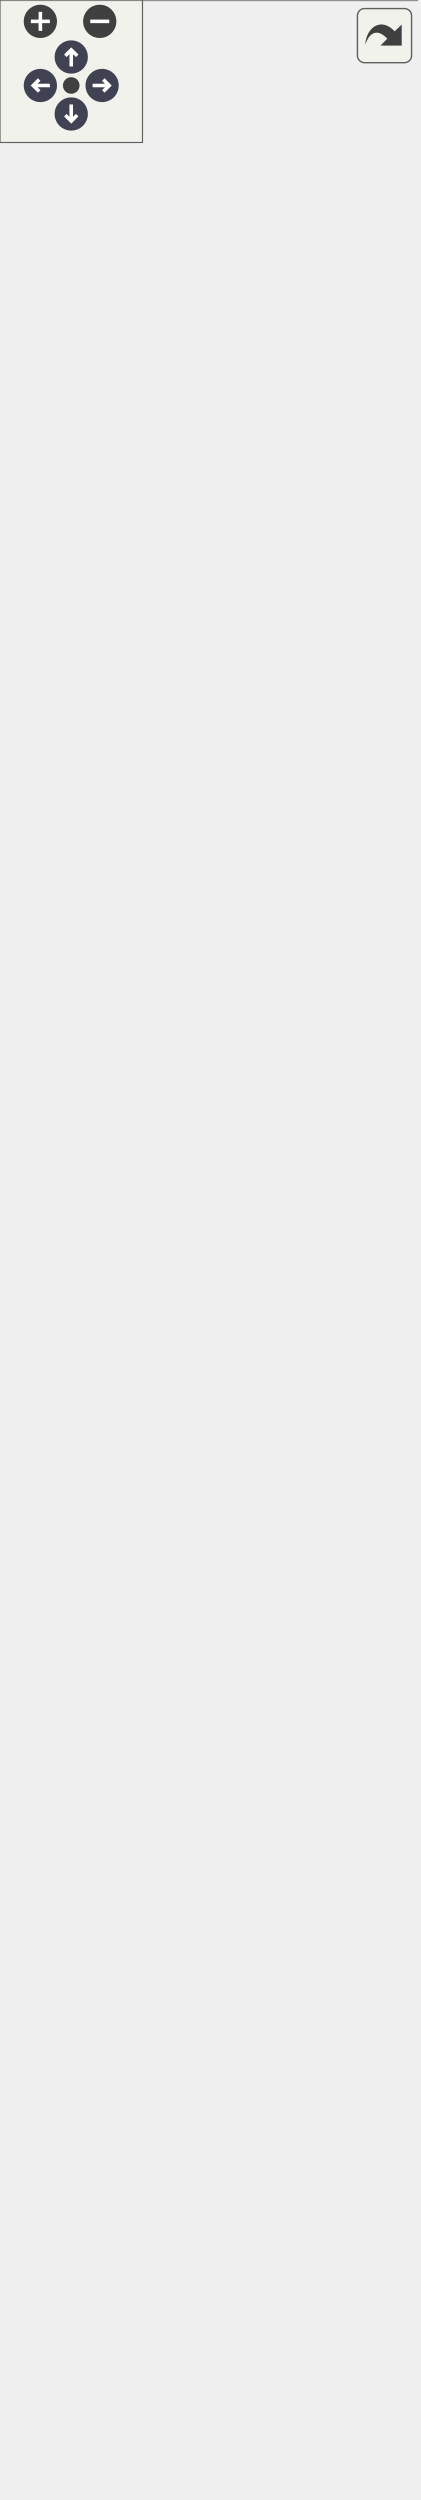
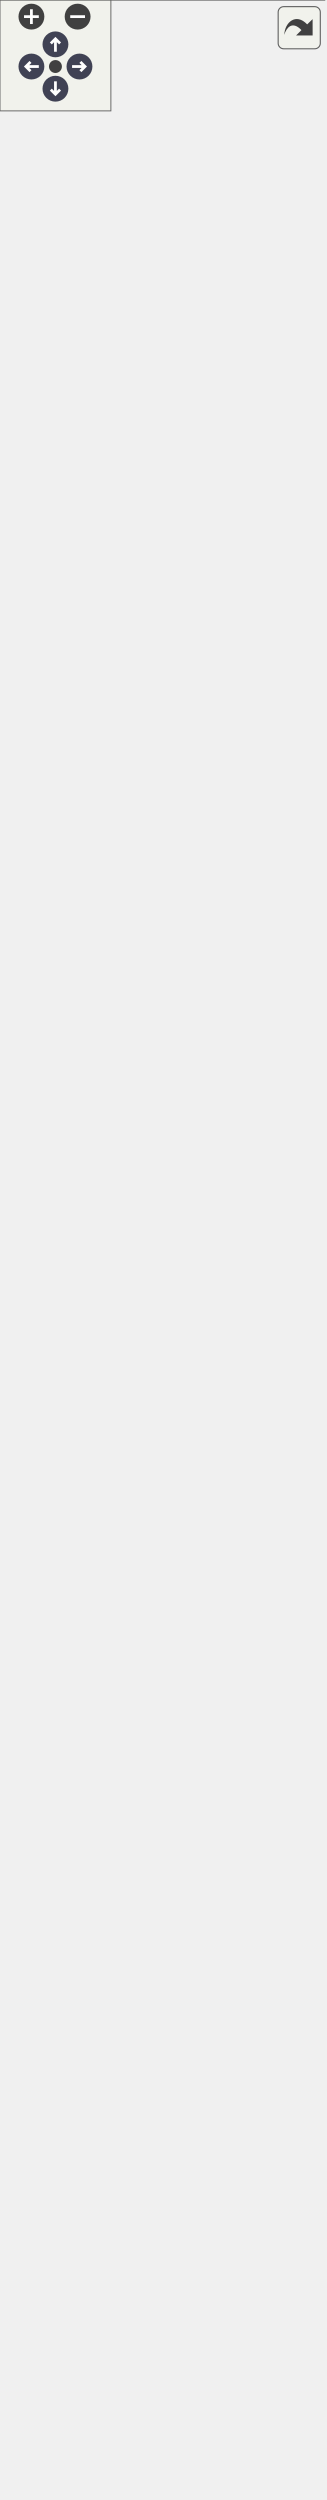
<svg xmlns="http://www.w3.org/2000/svg" xmlns:xlink="http://www.w3.org/1999/xlink" id="main" version="1.1" xml:space="preserve">
  <style type="text/css">
.node, .edge {opacity: 0.7;}
.node.selected, .edge.selected {opacity: 1;}
.edge:hover path { stroke: red; }
.edge:hover polygon { stroke: red; fill: red; }
</style>
  <defs>
    <circle id="rim" cx="0" cy="0" r="7" />
    <circle id="rim2" cx="0" cy="0" r="3.5" />
    <g id="zoomPlus">
      <use xlink:href="#rim" fill="#404040">
        <set attributeName="fill" to="#808080" begin="zoomplus.mouseover" end="zoomplus.mouseout" />
      </use>
      <path d="M-4,0h8M0,-4v8" fill="none" stroke="white" stroke-width="1.5" pointer-events="none" />
    </g>
    <g id="zoomMin">
      <use xlink:href="#rim" fill="#404040">
        <set attributeName="fill" to="#808080" begin="zoomminus.mouseover" end="zoomminus.mouseout" />
      </use>
      <path d="M-4,0h8" fill="none" stroke="white" stroke-width="1.5" pointer-events="none" />
    </g>
    <g id="arrowUp" transform="translate(30 24)">
      <use xlink:href="#rim" />
      <path pointer-events="none" fill="none" stroke="white" stroke-width="1.5" d="M0,-3.0v7 M-2.5,-0.5L0,-3.0L2.5,-0.5" />
    </g>
    <g id="arrowRight" transform="rotate(90) translate(36 -43)">
      <use xlink:href="#rim" />
      <path pointer-events="none" fill="none" stroke="white" stroke-width="1.5" d="M0,-3.0v7 M-2.5,-0.5L0,-3.0L2.5,-0.5" />
    </g>
    <g id="arrowDown" transform="rotate(180) translate(-30 -48)">
      <use xlink:href="#rim" />
      <path pointer-events="none" fill="none" stroke="white" stroke-width="1.5" d="M0,-3.0v7 M-2.5,-0.5L0,-3.0L2.5,-0.5" />
    </g>
    <g id="arrowLeft" transform="rotate(270) translate(-36 17)">
      <use xlink:href="#rim" />
      <path pointer-events="none" fill="none" stroke="white" stroke-width="1.5" d="M0,-3.0v7 M-2.5,-0.5L0,-3.0L2.5,-0.5" />
    </g>
    <g id="resetDef">
      <use xlink:href="#rim2" fill="#404040">
        <set attributeName="fill" to="#808080" begin="reset.mouseover" end="reset.mouseout" />
      </use>
    </g>
  </defs>
  <svg id="graph" class="graph">
    <g id="viewport">
      <g id="Node000001" class="node">
        <g id="a_Node000001">
          <a xlink:title="Interface defining methods to generate and solve Sudoku puzzles.">
-             <polygon fill="#999999" stroke="none" points="154.38,-992 21.12,-992 21.12,-888 154.38,-888 154.38,-992" />
-             <text text-anchor="start" x="25.12" y="-978.5" font-family="Helvetica,sans-Serif" font-size="10.00">fr.softsf.sudokufx.interfaces.</text>
-             <text text-anchor="start" x="62.25" y="-966.5" font-family="Helvetica,sans-Serif" font-size="10.00">IGridMaster</text>
-             <text text-anchor="start" x="86.25" y="-950.5" font-family="Helvetica,sans-Serif" font-size="10.00"> </text>
-             <text text-anchor="start" x="31.25" y="-934.5" font-family="Helvetica,sans-Serif" font-size="10.00">+</text>
-             <text text-anchor="start" x="47.38" y="-934.5" font-family="Helvetica,sans-Serif" font-size="10.00">int[][] creerLesGrilles</text>
-             <text text-anchor="start" x="47.38" y="-922.5" font-family="Helvetica,sans-Serif" font-size="10.00">(final int niveau)</text>
-             <text text-anchor="start" x="31.25" y="-906.5" font-family="Helvetica,sans-Serif" font-size="10.00">+</text>
-             <text text-anchor="start" x="47.38" y="-906.5" font-family="Helvetica,sans-Serif" font-size="10.00">int resoudreLaGrille</text>
-             <text text-anchor="start" x="47.38" y="-894.5" font-family="Helvetica,sans-Serif" font-size="10.00">(final int[] grille)</text>
-             <polygon fill="#666666" stroke="#666666" points="21.12,-962 21.12,-962 154.38,-962 154.38,-962 21.12,-962" />
-             <polygon fill="#666666" stroke="#666666" points="21.12,-946 21.12,-946 154.38,-946 154.38,-946 21.12,-946" />
-             <polygon fill="none" stroke="#666666" points="21.12,-888 21.12,-992 154.38,-992 154.38,-888 21.12,-888" />
+             <polygon fill="#999999" stroke="none" points="154.38,-1292 21.12,-1292 21.12,-1188 154.38,-1188 154.38,-1292" />
+             <text text-anchor="start" x="25.12" y="-1278.5" font-family="Helvetica,sans-Serif" font-size="10.00">fr.softsf.sudokufx.interfaces.</text>
+             <text text-anchor="start" x="62.25" y="-1266.5" font-family="Helvetica,sans-Serif" font-size="10.00">IGridMaster</text>
+             <text text-anchor="start" x="86.25" y="-1250.5" font-family="Helvetica,sans-Serif" font-size="10.00"> </text>
+             <text text-anchor="start" x="31.25" y="-1234.5" font-family="Helvetica,sans-Serif" font-size="10.00">+</text>
+             <text text-anchor="start" x="47.38" y="-1234.5" font-family="Helvetica,sans-Serif" font-size="10.00">int[][] creerLesGrilles</text>
+             <text text-anchor="start" x="47.38" y="-1222.5" font-family="Helvetica,sans-Serif" font-size="10.00">(final int niveau)</text>
+             <text text-anchor="start" x="31.25" y="-1206.5" font-family="Helvetica,sans-Serif" font-size="10.00">+</text>
+             <text text-anchor="start" x="47.38" y="-1206.5" font-family="Helvetica,sans-Serif" font-size="10.00">int resoudreLaGrille</text>
+             <text text-anchor="start" x="47.38" y="-1194.5" font-family="Helvetica,sans-Serif" font-size="10.00">(final int[] grille)</text>
+             <polygon fill="#666666" stroke="#666666" points="21.12,-1262 21.12,-1262 154.38,-1262 154.38,-1262 21.12,-1262" />
+             <polygon fill="#666666" stroke="#666666" points="21.12,-1246 21.12,-1246 154.38,-1246 154.38,-1246 21.12,-1246" />
+             <polygon fill="none" stroke="#666666" points="21.12,-1188 21.12,-1292 154.38,-1292 154.38,-1188 21.12,-1188" />
          </a>
        </g>
      </g>
      <g id="Node000002" class="node">
        <g id="a_Node000002">
          <a xlink:href="classfr_1_1softsf_1_1sudokufx_1_1utils_1_1sudoku_1_1_grid_master.html" target="_top" xlink:title="Provides essential functionalities for generating and solving Sudoku puzzles.">
-             <polygon fill="white" stroke="none" points="175.5,-852 0,-852 0,0 175.5,0 175.5,-852" />
-             <text text-anchor="start" x="20.25" y="-838.5" font-family="Helvetica,sans-Serif" font-size="10.00">fr.softsf.sudokufx.utils.sudoku.</text>
-             <text text-anchor="start" x="63.75" y="-826.5" font-family="Helvetica,sans-Serif" font-size="10.00">GridMaster</text>
-             <text text-anchor="start" x="5.5" y="-810.5" font-family="Helvetica,sans-Serif" font-size="10.00">-</text>
-             <text text-anchor="start" x="14" y="-810.5" font-family="Helvetica,sans-Serif" font-size="10.00">final SecureRandomGenerator</text>
-             <text text-anchor="start" x="14" y="-798.5" font-family="Helvetica,sans-Serif" font-size="10.00"> secureRandomGenerator</text>
-             <text text-anchor="start" x="5.5" y="-782.5" font-family="Helvetica,sans-Serif" font-size="10.00">-</text>
-             <text text-anchor="start" x="14" y="-782.5" font-family="Helvetica,sans-Serif" font-size="10.00">static final int DIFFICILE</text>
-             <text text-anchor="start" x="14" y="-770.5" font-family="Helvetica,sans-Serif" font-size="10.00">_MAX_CACHEES</text>
-             <text text-anchor="start" x="5.5" y="-754.5" font-family="Helvetica,sans-Serif" font-size="10.00">-</text>
-             <text text-anchor="start" x="14" y="-754.5" font-family="Helvetica,sans-Serif" font-size="10.00">static final int DIMENSION</text>
-             <text text-anchor="start" x="5.5" y="-738.5" font-family="Helvetica,sans-Serif" font-size="10.00">-</text>
-             <text text-anchor="start" x="14" y="-738.5" font-family="Helvetica,sans-Serif" font-size="10.00">static final int FACILE</text>
-             <text text-anchor="start" x="14" y="-726.5" font-family="Helvetica,sans-Serif" font-size="10.00">_MIN_CACHEES</text>
-             <text text-anchor="start" x="5.5" y="-710.5" font-family="Helvetica,sans-Serif" font-size="10.00">-</text>
-             <text text-anchor="start" x="14" y="-710.5" font-family="Helvetica,sans-Serif" font-size="10.00">static final int MOYEN</text>
-             <text text-anchor="start" x="14" y="-698.5" font-family="Helvetica,sans-Serif" font-size="10.00">_MAX_CACHEES</text>
-             <text text-anchor="start" x="5.5" y="-682.5" font-family="Helvetica,sans-Serif" font-size="10.00">-</text>
-             <text text-anchor="start" x="14" y="-682.5" font-family="Helvetica,sans-Serif" font-size="10.00">static final int MOYEN</text>
-             <text text-anchor="start" x="14" y="-670.5" font-family="Helvetica,sans-Serif" font-size="10.00">_MAX_DIFFICULTE</text>
-             <text text-anchor="start" x="5.5" y="-654.5" font-family="Helvetica,sans-Serif" font-size="10.00">-</text>
-             <text text-anchor="start" x="14" y="-654.5" font-family="Helvetica,sans-Serif" font-size="10.00">static final int MOYEN</text>
-             <text text-anchor="start" x="14" y="-642.5" font-family="Helvetica,sans-Serif" font-size="10.00">_MIN_CACHEES</text>
-             <text text-anchor="start" x="5.5" y="-626.5" font-family="Helvetica,sans-Serif" font-size="10.00">-</text>
-             <text text-anchor="start" x="14" y="-626.5" font-family="Helvetica,sans-Serif" font-size="10.00">static final int MOYEN</text>
-             <text text-anchor="start" x="14" y="-614.5" font-family="Helvetica,sans-Serif" font-size="10.00">_MIN_DIFFICULTE</text>
-             <text text-anchor="start" x="5.5" y="-598.5" font-family="Helvetica,sans-Serif" font-size="10.00">-</text>
-             <text text-anchor="start" x="14" y="-598.5" font-family="Helvetica,sans-Serif" font-size="10.00">static final int NOMBRE</text>
-             <text text-anchor="start" x="14" y="-586.5" font-family="Helvetica,sans-Serif" font-size="10.00">_CASES</text>
-             <text text-anchor="start" x="5.5" y="-570.5" font-family="Helvetica,sans-Serif" font-size="10.00">-</text>
-             <text text-anchor="start" x="14" y="-570.5" font-family="Helvetica,sans-Serif" font-size="10.00">static final int ORDRE</text>
-             <text text-anchor="start" x="4" y="-554.5" font-family="Helvetica,sans-Serif" font-size="10.00">+</text>
-             <text text-anchor="start" x="14" y="-554.5" font-family="Helvetica,sans-Serif" font-size="10.00">GridMaster(SecureRandom</text>
-             <text text-anchor="start" x="14" y="-542.5" font-family="Helvetica,sans-Serif" font-size="10.00">Generator secureRandomGenerator)</text>
-             <text text-anchor="start" x="4" y="-526.5" font-family="Helvetica,sans-Serif" font-size="10.00">+</text>
-             <text text-anchor="start" x="14" y="-526.5" font-family="Helvetica,sans-Serif" font-size="10.00">final int[][] creerLesGrilles</text>
-             <text text-anchor="start" x="14" y="-514.5" font-family="Helvetica,sans-Serif" font-size="10.00">(final int niveau)</text>
-             <text text-anchor="start" x="4" y="-498.5" font-family="Helvetica,sans-Serif" font-size="10.00">+</text>
-             <text text-anchor="start" x="14" y="-498.5" font-family="Helvetica,sans-Serif" font-size="10.00">final int resoudreLaGrille</text>
-             <text text-anchor="start" x="14" y="-486.5" font-family="Helvetica,sans-Serif" font-size="10.00">(final int[] grille)</text>
-             <text text-anchor="start" x="5.5" y="-470.5" font-family="Helvetica,sans-Serif" font-size="10.00">-</text>
-             <text text-anchor="start" x="14" y="-470.5" font-family="Helvetica,sans-Serif" font-size="10.00">void cacherLesCases</text>
-             <text text-anchor="start" x="14" y="-458.5" font-family="Helvetica,sans-Serif" font-size="10.00">(int nombreDeCasesACacher,</text>
-             <text text-anchor="start" x="14" y="-446.5" font-family="Helvetica,sans-Serif" font-size="10.00"> final int[] grilleAResoudre)</text>
-             <text text-anchor="start" x="5.5" y="-430.5" font-family="Helvetica,sans-Serif" font-size="10.00">-</text>
-             <text text-anchor="start" x="14" y="-430.5" font-family="Helvetica,sans-Serif" font-size="10.00">int choisirValeurAleatoire</text>
-             <text text-anchor="start" x="14" y="-418.5" font-family="Helvetica,sans-Serif" font-size="10.00">(final int possibilitesDeLaCase)</text>
+             <polygon fill="white" stroke="none" points="175.5,-1152 0,-1152 0,0 175.5,0 175.5,-1152" />
+             <text text-anchor="start" x="20.25" y="-1138.5" font-family="Helvetica,sans-Serif" font-size="10.00">fr.softsf.sudokufx.utils.sudoku.</text>
+             <text text-anchor="start" x="63.75" y="-1126.5" font-family="Helvetica,sans-Serif" font-size="10.00">GridMaster</text>
+             <text text-anchor="start" x="5.5" y="-1110.5" font-family="Helvetica,sans-Serif" font-size="10.00">-</text>
+             <text text-anchor="start" x="14" y="-1110.5" font-family="Helvetica,sans-Serif" font-size="10.00">LocalDateTime derniereDemande</text>
+             <text text-anchor="start" x="5.5" y="-1094.5" font-family="Helvetica,sans-Serif" font-size="10.00">-</text>
+             <text text-anchor="start" x="14" y="-1094.5" font-family="Helvetica,sans-Serif" font-size="10.00">final SecureRandomGenerator</text>
+             <text text-anchor="start" x="14" y="-1082.5" font-family="Helvetica,sans-Serif" font-size="10.00"> secureRandomGenerator</text>
+             <text text-anchor="start" x="5.5" y="-1066.5" font-family="Helvetica,sans-Serif" font-size="10.00">-</text>
+             <text text-anchor="start" x="14" y="-1066.5" font-family="Helvetica,sans-Serif" font-size="10.00">static final int DIFFICILE</text>
+             <text text-anchor="start" x="14" y="-1054.5" font-family="Helvetica,sans-Serif" font-size="10.00">_MAX_CACHEES</text>
+             <text text-anchor="start" x="5.5" y="-1038.5" font-family="Helvetica,sans-Serif" font-size="10.00">-</text>
+             <text text-anchor="start" x="14" y="-1038.5" font-family="Helvetica,sans-Serif" font-size="10.00">static final int DIFFICILE</text>
+             <text text-anchor="start" x="14" y="-1026.5" font-family="Helvetica,sans-Serif" font-size="10.00">_MOY_CACHEES</text>
+             <text text-anchor="start" x="5.5" y="-1010.5" font-family="Helvetica,sans-Serif" font-size="10.00">-</text>
+             <text text-anchor="start" x="14" y="-1010.5" font-family="Helvetica,sans-Serif" font-size="10.00">static final int DIMENSION</text>
+             <text text-anchor="start" x="5.5" y="-994.5" font-family="Helvetica,sans-Serif" font-size="10.00">-</text>
+             <text text-anchor="start" x="14" y="-994.5" font-family="Helvetica,sans-Serif" font-size="10.00">static final int FACILE</text>
+             <text text-anchor="start" x="14" y="-982.5" font-family="Helvetica,sans-Serif" font-size="10.00">_MIN_CACHEES</text>
+             <text text-anchor="start" x="5.5" y="-966.5" font-family="Helvetica,sans-Serif" font-size="10.00">-</text>
+             <text text-anchor="start" x="14" y="-966.5" font-family="Helvetica,sans-Serif" font-size="10.00">static final int FACILE</text>
+             <text text-anchor="start" x="14" y="-954.5" font-family="Helvetica,sans-Serif" font-size="10.00">_MOY_CACHEES</text>
+             <text text-anchor="start" x="5.5" y="-938.5" font-family="Helvetica,sans-Serif" font-size="10.00">-</text>
+             <text text-anchor="start" x="14" y="-938.5" font-family="Helvetica,sans-Serif" font-size="10.00">static final int MOYEN</text>
+             <text text-anchor="start" x="14" y="-926.5" font-family="Helvetica,sans-Serif" font-size="10.00">_MAX_CACHEES</text>
+             <text text-anchor="start" x="5.5" y="-910.5" font-family="Helvetica,sans-Serif" font-size="10.00">-</text>
+             <text text-anchor="start" x="14" y="-910.5" font-family="Helvetica,sans-Serif" font-size="10.00">static final int MOYEN</text>
+             <text text-anchor="start" x="14" y="-898.5" font-family="Helvetica,sans-Serif" font-size="10.00">_MAX_DIFFICULTE</text>
+             <text text-anchor="start" x="5.5" y="-882.5" font-family="Helvetica,sans-Serif" font-size="10.00">-</text>
+             <text text-anchor="start" x="14" y="-882.5" font-family="Helvetica,sans-Serif" font-size="10.00">static final int MOYEN</text>
+             <text text-anchor="start" x="14" y="-870.5" font-family="Helvetica,sans-Serif" font-size="10.00">_MIN_CACHEES</text>
+             <text text-anchor="start" x="5.5" y="-854.5" font-family="Helvetica,sans-Serif" font-size="10.00">-</text>
+             <text text-anchor="start" x="14" y="-854.5" font-family="Helvetica,sans-Serif" font-size="10.00">static final int MOYEN</text>
+             <text text-anchor="start" x="14" y="-842.5" font-family="Helvetica,sans-Serif" font-size="10.00">_MIN_DIFFICULTE</text>
+             <text text-anchor="start" x="5.5" y="-826.5" font-family="Helvetica,sans-Serif" font-size="10.00">-</text>
+             <text text-anchor="start" x="14" y="-826.5" font-family="Helvetica,sans-Serif" font-size="10.00">static final int MOYEN</text>
+             <text text-anchor="start" x="14" y="-814.5" font-family="Helvetica,sans-Serif" font-size="10.00">_MOY_CACHEES</text>
+             <text text-anchor="start" x="5.5" y="-798.5" font-family="Helvetica,sans-Serif" font-size="10.00">-</text>
+             <text text-anchor="start" x="14" y="-798.5" font-family="Helvetica,sans-Serif" font-size="10.00">static final int NOMBRE</text>
+             <text text-anchor="start" x="14" y="-786.5" font-family="Helvetica,sans-Serif" font-size="10.00">_CASES</text>
+             <text text-anchor="start" x="5.5" y="-770.5" font-family="Helvetica,sans-Serif" font-size="10.00">-</text>
+             <text text-anchor="start" x="14" y="-770.5" font-family="Helvetica,sans-Serif" font-size="10.00">static final int ORDRE</text>
+             <text text-anchor="start" x="4" y="-754.5" font-family="Helvetica,sans-Serif" font-size="10.00">+</text>
+             <text text-anchor="start" x="14" y="-754.5" font-family="Helvetica,sans-Serif" font-size="10.00">GridMaster(SecureRandom</text>
+             <text text-anchor="start" x="14" y="-742.5" font-family="Helvetica,sans-Serif" font-size="10.00">Generator secureRandomGenerator)</text>
+             <text text-anchor="start" x="4" y="-726.5" font-family="Helvetica,sans-Serif" font-size="10.00">+</text>
+             <text text-anchor="start" x="14" y="-726.5" font-family="Helvetica,sans-Serif" font-size="10.00">final int[][] creerLesGrilles</text>
+             <text text-anchor="start" x="14" y="-714.5" font-family="Helvetica,sans-Serif" font-size="10.00">(final int niveau)</text>
+             <text text-anchor="start" x="4" y="-698.5" font-family="Helvetica,sans-Serif" font-size="10.00">+</text>
+             <text text-anchor="start" x="14" y="-698.5" font-family="Helvetica,sans-Serif" font-size="10.00">final int resoudreLaGrille</text>
+             <text text-anchor="start" x="14" y="-686.5" font-family="Helvetica,sans-Serif" font-size="10.00">(final int[] grille)</text>
+             <text text-anchor="start" x="5.5" y="-670.5" font-family="Helvetica,sans-Serif" font-size="10.00">-</text>
+             <text text-anchor="start" x="14" y="-670.5" font-family="Helvetica,sans-Serif" font-size="10.00">void cacherLesCases</text>
+             <text text-anchor="start" x="14" y="-658.5" font-family="Helvetica,sans-Serif" font-size="10.00">(int nombreDeCasesACacher,</text>
+             <text text-anchor="start" x="14" y="-646.5" font-family="Helvetica,sans-Serif" font-size="10.00"> final int[] grilleAResoudre)</text>
+             <text text-anchor="start" x="5.5" y="-630.5" font-family="Helvetica,sans-Serif" font-size="10.00">-</text>
+             <text text-anchor="start" x="14" y="-630.5" font-family="Helvetica,sans-Serif" font-size="10.00">int choisirValeurAleatoire</text>
+             <text text-anchor="start" x="14" y="-618.5" font-family="Helvetica,sans-Serif" font-size="10.00">(final int possibilitesDeLaCase)</text>
+             <text text-anchor="start" x="5.5" y="-602.5" font-family="Helvetica,sans-Serif" font-size="10.00">-</text>
+             <text text-anchor="start" x="14" y="-602.5" font-family="Helvetica,sans-Serif" font-size="10.00">long dureeEnMs()</text>
+             <text text-anchor="start" x="5.5" y="-586.5" font-family="Helvetica,sans-Serif" font-size="10.00">-</text>
+             <text text-anchor="start" x="14" y="-586.5" font-family="Helvetica,sans-Serif" font-size="10.00">int genererLaGrilleAResoudre</text>
+             <text text-anchor="start" x="14" y="-574.5" font-family="Helvetica,sans-Serif" font-size="10.00">(final int niveau, final</text>
+             <text text-anchor="start" x="14" y="-562.5" font-family="Helvetica,sans-Serif" font-size="10.00"> int[] grilleResolue, final</text>
+             <text text-anchor="start" x="14" y="-550.5" font-family="Helvetica,sans-Serif" font-size="10.00"> int[] grilleAResoudre)</text>
+             <text text-anchor="start" x="5.5" y="-534.5" font-family="Helvetica,sans-Serif" font-size="10.00">-</text>
+             <text text-anchor="start" x="14" y="-534.5" font-family="Helvetica,sans-Serif" font-size="10.00">int getPossibilitesGrille</text>
+             <text text-anchor="start" x="14" y="-522.5" font-family="Helvetica,sans-Serif" font-size="10.00">AresoudreDifficile(int</text>
+             <text text-anchor="start" x="14" y="-510.5" font-family="Helvetica,sans-Serif" font-size="10.00">[] grilleResolue, int[]</text>
+             <text text-anchor="start" x="14" y="-498.5" font-family="Helvetica,sans-Serif" font-size="10.00"> grilleAResoudre)</text>
+             <text text-anchor="start" x="5.5" y="-482.5" font-family="Helvetica,sans-Serif" font-size="10.00">-</text>
+             <text text-anchor="start" x="14" y="-482.5" font-family="Helvetica,sans-Serif" font-size="10.00">int getPossibilitesGrille</text>
+             <text text-anchor="start" x="14" y="-470.5" font-family="Helvetica,sans-Serif" font-size="10.00">AResoudreFacile(int[] grilleResolue,</text>
+             <text text-anchor="start" x="14" y="-458.5" font-family="Helvetica,sans-Serif" font-size="10.00"> int[] grilleAResoudre)</text>
+             <text text-anchor="start" x="5.5" y="-442.5" font-family="Helvetica,sans-Serif" font-size="10.00">-</text>
+             <text text-anchor="start" x="14" y="-442.5" font-family="Helvetica,sans-Serif" font-size="10.00">int getPossibilitesGrille</text>
+             <text text-anchor="start" x="14" y="-430.5" font-family="Helvetica,sans-Serif" font-size="10.00">AResoudreMoyenne(int[]</text>
+             <text text-anchor="start" x="14" y="-418.5" font-family="Helvetica,sans-Serif" font-size="10.00"> grilleResolue, int[] grilleAResoudre)</text>
            <text text-anchor="start" x="5.5" y="-402.5" font-family="Helvetica,sans-Serif" font-size="10.00">-</text>
-             <text text-anchor="start" x="14" y="-402.5" font-family="Helvetica,sans-Serif" font-size="10.00">int genererLaGrilleAResoudre</text>
-             <text text-anchor="start" x="14" y="-390.5" font-family="Helvetica,sans-Serif" font-size="10.00">(final int niveau, final</text>
-             <text text-anchor="start" x="14" y="-378.5" font-family="Helvetica,sans-Serif" font-size="10.00"> int[] grilleResolue, final</text>
-             <text text-anchor="start" x="14" y="-366.5" font-family="Helvetica,sans-Serif" font-size="10.00"> int[] grilleAResoudre)</text>
+             <text text-anchor="start" x="14" y="-402.5" font-family="Helvetica,sans-Serif" font-size="10.00">int getPossibilitesGrille</text>
+             <text text-anchor="start" x="14" y="-390.5" font-family="Helvetica,sans-Serif" font-size="10.00">WhileNok(int[] grilleResolue,</text>
+             <text text-anchor="start" x="14" y="-378.5" font-family="Helvetica,sans-Serif" font-size="10.00"> int[] grilleAResoudre, int</text>
+             <text text-anchor="start" x="14" y="-366.5" font-family="Helvetica,sans-Serif" font-size="10.00"> nombreDeCasesACacher)</text>
            <text text-anchor="start" x="5.5" y="-350.5" font-family="Helvetica,sans-Serif" font-size="10.00">-</text>
            <text text-anchor="start" x="14" y="-350.5" font-family="Helvetica,sans-Serif" font-size="10.00">int nombreAleatoire</text>
            <text text-anchor="start" x="14" y="-338.5" font-family="Helvetica,sans-Serif" font-size="10.00">(final int minInclus,</text>
            <text text-anchor="start" x="14" y="-326.5" font-family="Helvetica,sans-Serif" font-size="10.00"> final int maxExclus)</text>
            <text text-anchor="start" x="5.5" y="-310.5" font-family="Helvetica,sans-Serif" font-size="10.00">-</text>
            <text text-anchor="start" x="14" y="-310.5" font-family="Helvetica,sans-Serif" font-size="10.00">boolean remplirLaGrille</text>
            <text text-anchor="start" x="14" y="-298.5" font-family="Helvetica,sans-Serif" font-size="10.00">(final int[] grille, final</text>
            <text text-anchor="start" x="14" y="-286.5" font-family="Helvetica,sans-Serif" font-size="10.00"> int[] possibilites)</text>
            <text text-anchor="start" x="5.5" y="-270.5" font-family="Helvetica,sans-Serif" font-size="10.00">-</text>
            <text text-anchor="start" x="14" y="-270.5" font-family="Helvetica,sans-Serif" font-size="10.00">static int compterBits</text>
            <text text-anchor="start" x="14" y="-258.5" font-family="Helvetica,sans-Serif" font-size="10.00">(final int x)</text>
            <text text-anchor="start" x="5.5" y="-242.5" font-family="Helvetica,sans-Serif" font-size="10.00">-</text>
            <text text-anchor="start" x="14" y="-242.5" font-family="Helvetica,sans-Serif" font-size="10.00">static void eliminerPossibilite</text>
            <text text-anchor="start" x="14" y="-230.5" font-family="Helvetica,sans-Serif" font-size="10.00">(final int[] possibilites,</text>
            <text text-anchor="start" x="14" y="-218.5" font-family="Helvetica,sans-Serif" font-size="10.00"> final int ligne, final int</text>
            <text text-anchor="start" x="14" y="-206.5" font-family="Helvetica,sans-Serif" font-size="10.00"> colonne, final int valeur)</text>
            <text text-anchor="start" x="5.5" y="-190.5" font-family="Helvetica,sans-Serif" font-size="10.00">-</text>
            <text text-anchor="start" x="14" y="-190.5" font-family="Helvetica,sans-Serif" font-size="10.00">static int[] getPossibilites</text>
            <text text-anchor="start" x="14" y="-178.5" font-family="Helvetica,sans-Serif" font-size="10.00">(final int[] grille)</text>
            <text text-anchor="start" x="5.5" y="-162.5" font-family="Helvetica,sans-Serif" font-size="10.00">-</text>
            <text text-anchor="start" x="14" y="-162.5" font-family="Helvetica,sans-Serif" font-size="10.00">static void initialiserPossibilites</text>
            <text text-anchor="start" x="14" y="-150.5" font-family="Helvetica,sans-Serif" font-size="10.00">(final int[] grille, final int</text>
            <text text-anchor="start" x="14" y="-138.5" font-family="Helvetica,sans-Serif" font-size="10.00">[] possibilites)</text>
            <text text-anchor="start" x="5.5" y="-122.5" font-family="Helvetica,sans-Serif" font-size="10.00">-</text>
            <text text-anchor="start" x="14" y="-122.5" font-family="Helvetica,sans-Serif" font-size="10.00">static int laCaseVideAvec</text>
            <text text-anchor="start" x="14" y="-110.5" font-family="Helvetica,sans-Serif" font-size="10.00">LeMoinsDePossibilites(final</text>
            <text text-anchor="start" x="14" y="-98.5" font-family="Helvetica,sans-Serif" font-size="10.00"> int[] grille, final int[]</text>
            <text text-anchor="start" x="14" y="-86.5" font-family="Helvetica,sans-Serif" font-size="10.00"> possibilites)</text>
            <text text-anchor="start" x="5.5" y="-70.5" font-family="Helvetica,sans-Serif" font-size="10.00">-</text>
            <text text-anchor="start" x="14" y="-70.5" font-family="Helvetica,sans-Serif" font-size="10.00">static int sommeDesPossibilites</text>
            <text text-anchor="start" x="14" y="-58.5" font-family="Helvetica,sans-Serif" font-size="10.00">DeLaGrille(final int[] possibilites)</text>
            <text text-anchor="start" x="5.5" y="-42.5" font-family="Helvetica,sans-Serif" font-size="10.00">-</text>
            <text text-anchor="start" x="14" y="-42.5" font-family="Helvetica,sans-Serif" font-size="10.00">static int verifierLaCoherence</text>
            <text text-anchor="start" x="14" y="-30.5" font-family="Helvetica,sans-Serif" font-size="10.00">EntreLaGrilleEtLesPossibilites</text>
            <text text-anchor="start" x="14" y="-18.5" font-family="Helvetica,sans-Serif" font-size="10.00">(final int[] grille, final int</text>
            <text text-anchor="start" x="14" y="-6.5" font-family="Helvetica,sans-Serif" font-size="10.00">[] possibilites)</text>
-             <polygon fill="#666666" stroke="#666666" points="0,-822 0,-822 175.5,-822 175.5,-822 0,-822" />
-             <polygon fill="#666666" stroke="#666666" points="0,-566 0,-566 12,-566 12,-566 0,-566" />
-             <polygon fill="#666666" stroke="#666666" points="12,-566 12,-566 175.5,-566 175.5,-566 12,-566" />
-             <polygon fill="none" stroke="#666666" points="0,0 0,-852 175.5,-852 175.5,0 0,0" />
+             <polygon fill="#666666" stroke="#666666" points="0,-1122 0,-1122 175.5,-1122 175.5,-1122 0,-1122" />
+             <polygon fill="#666666" stroke="#666666" points="0,-766 0,-766 12,-766 12,-766 0,-766" />
+             <polygon fill="#666666" stroke="#666666" points="12,-766 12,-766 175.5,-766 175.5,-766 12,-766" />
+             <polygon fill="none" stroke="#666666" points="0,0 0,-1152 175.5,-1152 175.5,0 0,0" />
          </a>
        </g>
      </g>
      <g id="edge1_Node000001_Node000002" class="edge">
        <g id="a_edge1_Node000001_Node000002">
          <a xlink:title=" ">
-             <path fill="none" stroke="#63b8ff" d="M87.75,-876.74C87.75,-869.01 87.75,-860.7 87.75,-851.92" />
-             <polygon fill="none" stroke="#63b8ff" points="84.25,-876.52 87.75,-886.52 91.25,-876.52 84.25,-876.52" />
+             <path fill="none" stroke="#63b8ff" d="M87.75,-1176.84C87.75,-1169.08 87.75,-1160.71 87.75,-1151.82" />
+             <polygon fill="none" stroke="#63b8ff" points="84.25,-1176.64 87.75,-1186.64 91.25,-1176.64 84.25,-1176.64" />
          </a>
        </g>
      </g>
    </g>
  </svg>
  <g id="navigator" transform="translate(0 0)" fill="#404254">
    <rect fill="#f2f5e9" fill-opacity="0.5" stroke="#606060" stroke-width=".5" x="0" y="0" width="60" height="60" />
    <use id="zoomplus" xlink:href="#zoomPlus" x="17" y="9" />
    <use id="zoomminus" xlink:href="#zoomMin" x="42" y="9" />
    <use id="reset" xlink:href="#resetDef" x="30" y="36" />
    <use id="arrowup" xlink:href="#arrowUp" x="0" y="0" />
    <use id="arrowright" xlink:href="#arrowRight" x="0" y="0" />
    <use id="arrowdown" xlink:href="#arrowDown" x="0" y="0" />
    <use id="arrowleft" xlink:href="#arrowLeft" x="0" y="0" />
  </g>
  <svg viewBox="0 0 15 15" width="100%" height="30px" preserveAspectRatio="xMaxYMin meet">
    <g id="arrow_out" transform="scale(0.3 0.3)">
      <a xlink:href="interfacefr_1_1softsf_1_1sudokufx_1_1interfaces_1_1_i_grid_master__inherit__graph_org.svg" target="_base">
        <rect id="button" ry="5" rx="5" y="6" x="6" height="38" width="38" fill="#f2f5e9" fill-opacity="0.5" stroke="#606060" stroke-width="1.0" />
        <path id="arrow" d="M 11.5,31.437 C 11.94,20.098 22.043,11.323 32.159,21.979 L 37.069,17.246 C 37.069,17.246 37.088,32 37.088,32 L 22.16,31.978 C 22.16,31.978 26.998,27.14 26.998,27.14 C 18.529,18.264 13.292,25.23 11.5,31.437 z" style="fill:#404040;" />
      </a>
    </g>
  </svg>
  <style type="text/css">

[data-mouse-over-selected='false'] { opacity: 0.7; }
[data-mouse-over-selected='true']  { opacity: 1.0; }

</style>
</svg>
